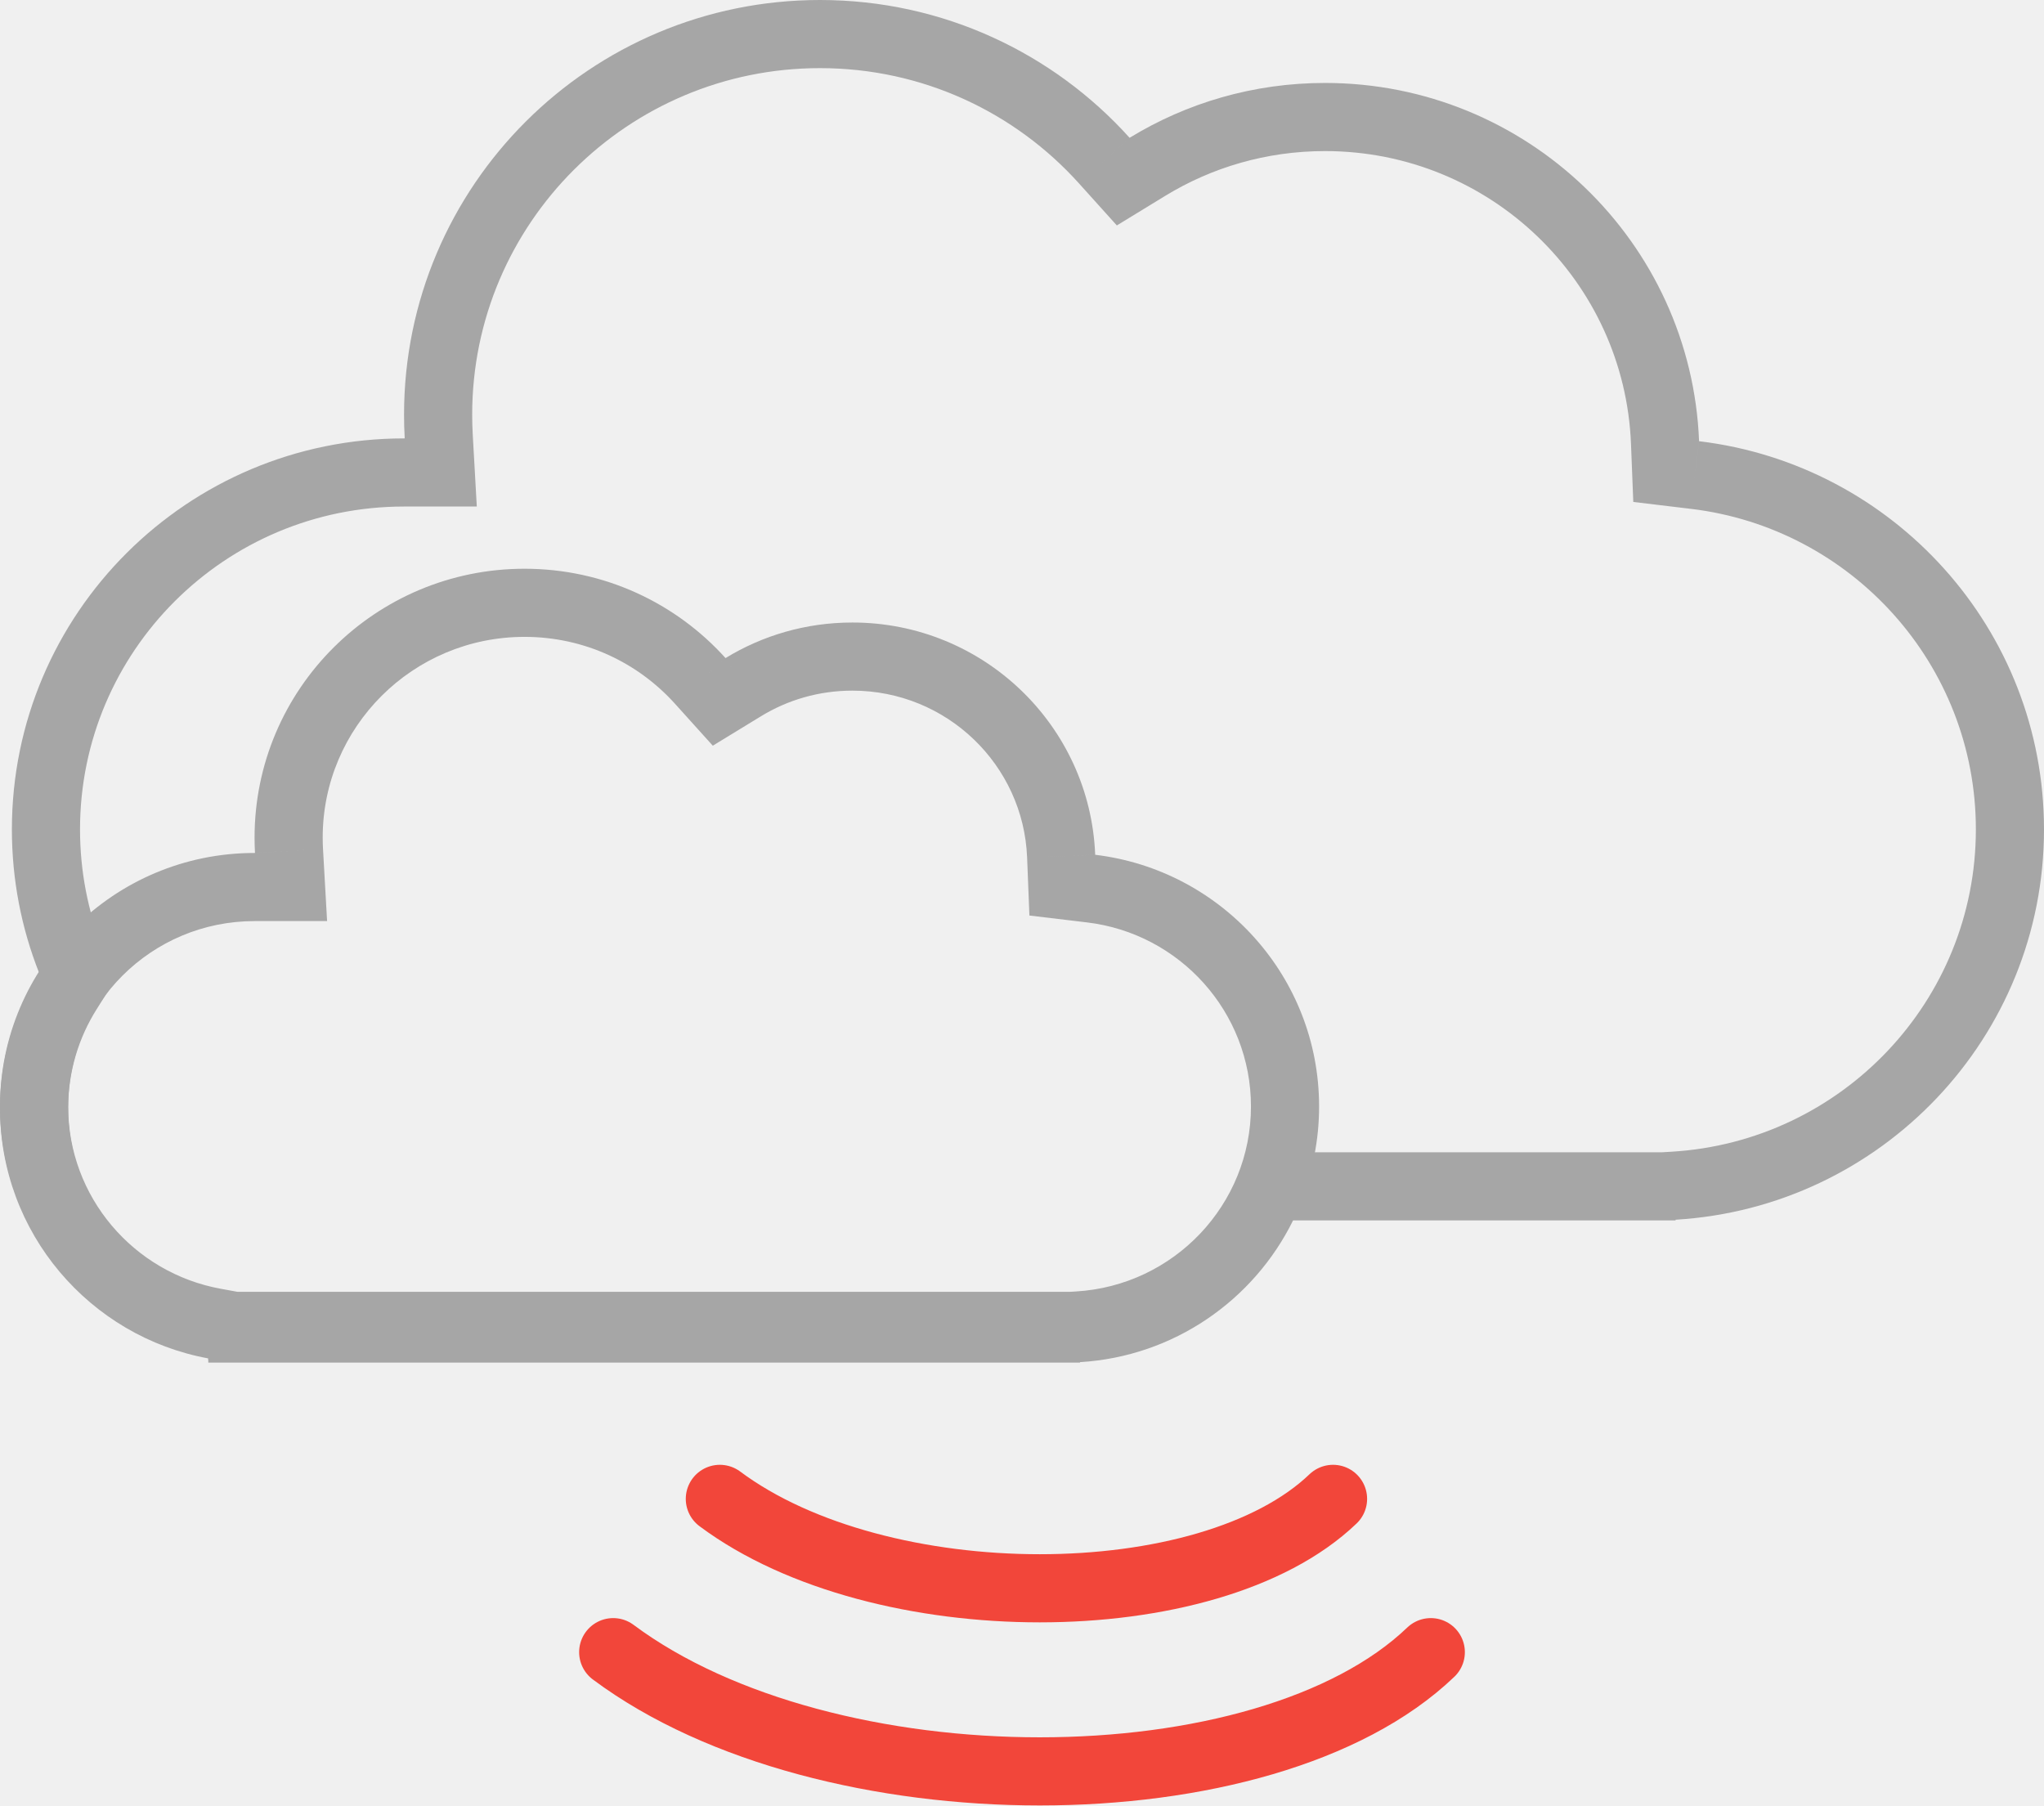
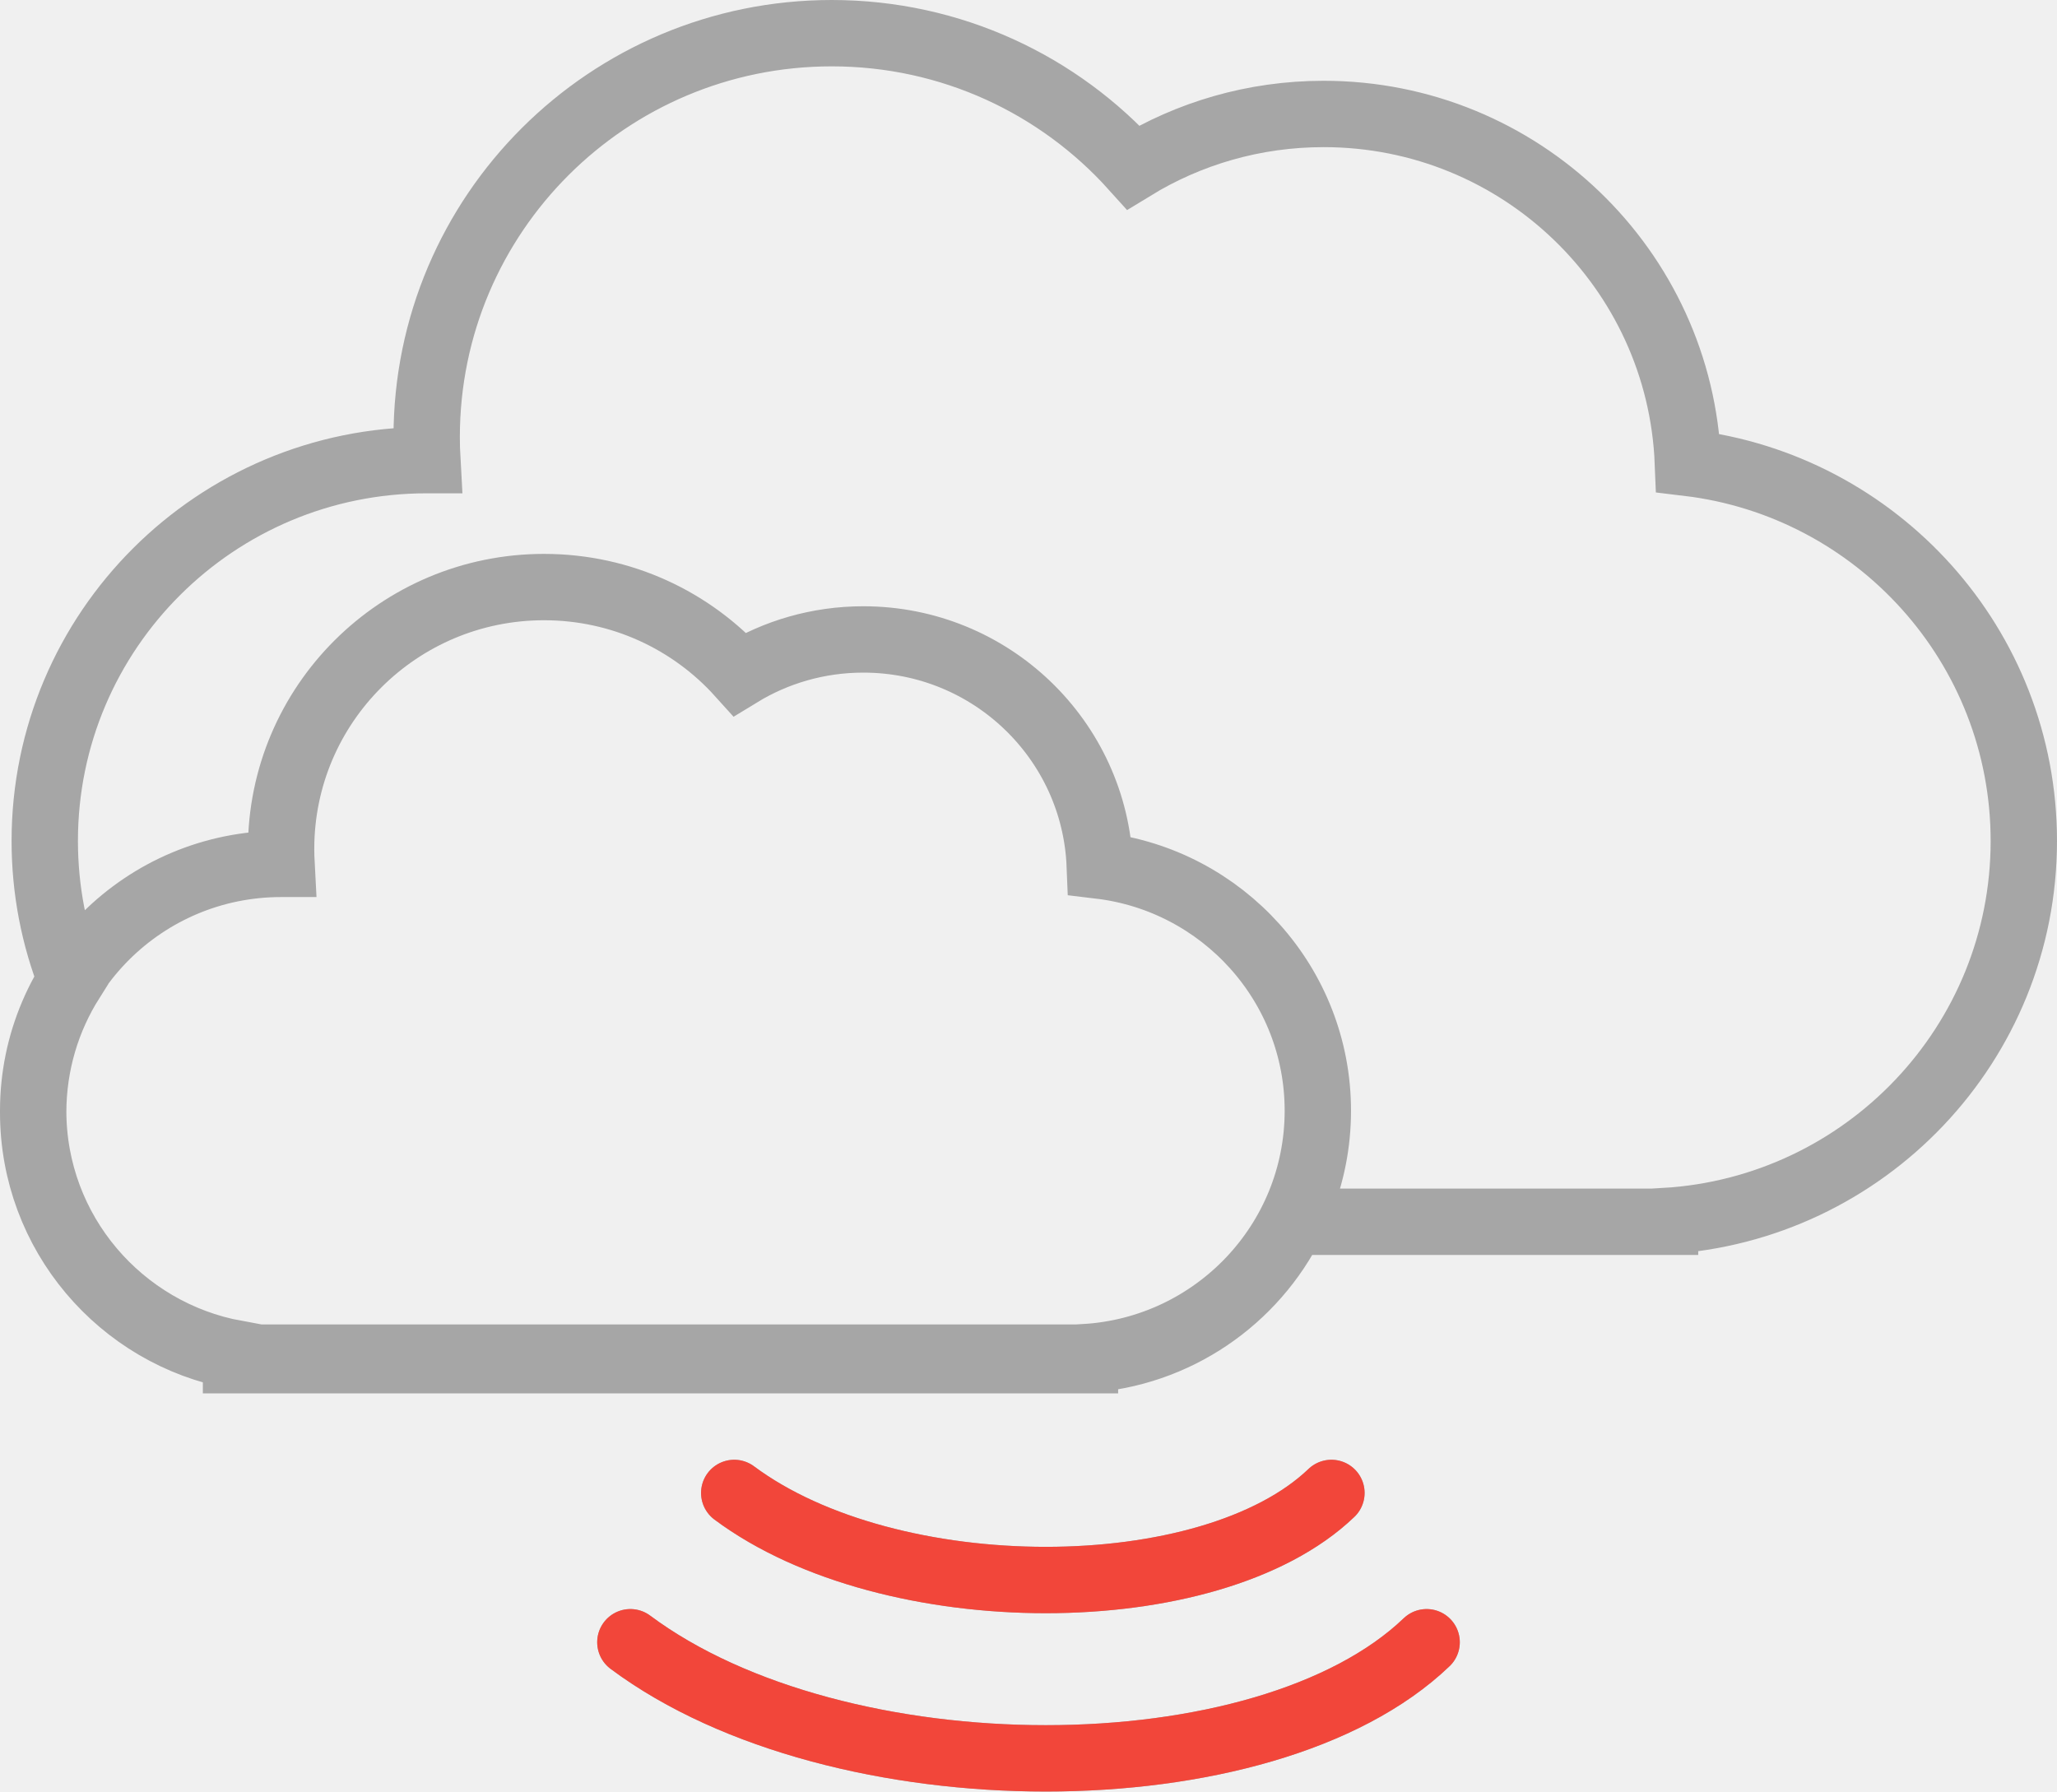
- <svg xmlns="http://www.w3.org/2000/svg" width="480" height="424" viewBox="0 0 480 424" fill="none">
-   <mask id="path-1-inside-1" fill="white">
-     <path fill-rule="evenodd" clip-rule="evenodd" d="M66.317 8.09C61.846 3.124 55.359 0 48.14 0C34.654 0 23.721 10.901 23.721 24.348C23.721 24.815 23.734 25.279 23.76 25.739H23.721C11.005 25.739 0.698 36.017 0.698 48.696C0.698 51.667 1.264 54.507 2.294 57.113C0.841 59.416 0 62.143 0 65.067C0 72.387 5.271 78.477 12.228 79.754V80H14.945H62.497H63.403V79.973C68.904 79.644 73.604 76.342 75.914 71.652H96.901L96.977 71.652L97.053 71.652H98.372V71.611C110.438 70.892 120 60.907 120 48.696C120 36.953 111.158 27.27 99.75 25.904C99.288 14.209 89.633 4.87 77.791 4.87C73.586 4.87 69.656 6.047 66.317 8.09Z" />
-   </mask>
-   <path d="M66.317 8.09L63.344 10.766L65.568 13.236L68.404 11.502L66.317 8.09ZM23.76 25.739V29.739H27.992L27.754 25.514L23.76 25.739ZM2.294 57.113L5.677 59.248L6.761 57.53L6.014 55.642L2.294 57.113ZM12.228 79.754H16.228V76.421L12.95 75.82L12.228 79.754ZM12.228 80H8.228V84H12.228V80ZM63.403 80V84H67.403V80H63.403ZM63.403 79.973L63.164 75.98L59.403 76.205V79.973H63.403ZM75.914 71.652V67.652H73.425L72.326 69.885L75.914 71.652ZM96.901 71.652L96.907 67.652H96.901V71.652ZM96.977 71.652L96.97 75.652L96.983 75.652L96.977 71.652ZM97.053 71.652V67.652L97.046 67.652L97.053 71.652ZM98.372 71.652V75.652H102.372V71.652H98.372ZM98.372 71.611L98.134 67.618L94.372 67.842V71.611H98.372ZM99.75 25.904L95.753 26.062L95.888 29.47L99.275 29.876L99.75 25.904ZM48.14 4C54.18 4 59.601 6.609 63.344 10.766L69.29 5.413C64.091 -0.361 56.538 -4 48.14 -4V4ZM27.721 24.348C27.721 13.121 36.852 4 48.14 4V-4C32.455 -4 19.721 8.681 19.721 24.348H27.721ZM27.754 25.514C27.732 25.128 27.721 24.74 27.721 24.348H19.721C19.721 24.89 19.736 25.429 19.767 25.965L27.754 25.514ZM23.721 29.739H23.76V21.739H23.721V29.739ZM4.698 48.696C4.698 38.237 13.204 29.739 23.721 29.739V21.739C8.807 21.739 -3.302 33.797 -3.302 48.696H4.698ZM6.014 55.642C5.166 53.496 4.698 51.155 4.698 48.696H-3.302C-3.302 52.179 -2.638 55.517 -1.425 58.584L6.014 55.642ZM4 65.067C4 62.921 4.615 60.931 5.677 59.248L-1.088 54.978C-2.933 57.901 -4 61.365 -4 65.067H4ZM12.95 75.82C7.856 74.885 4 70.42 4 65.067H-4C-4 74.355 2.687 82.07 11.506 83.688L12.95 75.82ZM16.228 80V79.754H8.228V80H16.228ZM14.945 76H12.228V84H14.945V76ZM62.497 76H14.945V84H62.497V76ZM63.403 76H62.497V84H63.403V76ZM59.403 79.973V80H67.403V79.973H59.403ZM72.326 69.885C70.63 73.327 67.184 75.74 63.164 75.98L63.641 83.966C70.625 83.549 76.578 79.357 79.502 73.42L72.326 69.885ZM96.901 67.652H75.914V75.652H96.901V67.652ZM96.983 67.652L96.907 67.652L96.894 75.652L96.97 75.652L96.983 67.652ZM97.046 67.652L96.97 67.652L96.983 75.652L97.059 75.652L97.046 67.652ZM98.372 67.652H97.053V75.652H98.372V67.652ZM94.372 71.611V71.652H102.372V71.611H94.372ZM116 48.696C116 58.768 108.11 67.023 98.134 67.618L98.61 75.604C112.766 74.76 124 63.047 124 48.696H116ZM99.275 29.876C108.705 31.005 116 39.012 116 48.696H124C124 34.895 113.611 23.535 100.226 21.932L99.275 29.876ZM77.791 8.87C87.487 8.87 95.376 16.515 95.753 26.062L103.747 25.746C103.2 11.903 91.779 0.87 77.791 0.87V8.87ZM68.404 11.502C71.133 9.833 74.342 8.87 77.791 8.87V0.87C72.829 0.87 68.18 2.261 64.23 4.677L68.404 11.502Z" transform="scale(4)" fill="#A6A6A6" mask="url(#path-1-inside-1)" />
-   <mask id="path-3-inside-2" fill="white">
-     <path fill-rule="evenodd" clip-rule="evenodd" d="M30.796 0C35.482 0 39.693 2.025 42.595 5.245C44.763 3.92 47.313 3.157 50.043 3.157C57.73 3.157 63.997 9.212 64.297 16.794C71.702 17.679 77.442 23.956 77.442 31.569C77.442 39.486 71.235 45.958 63.403 46.425V46.451H62.558C62.538 46.451 62.517 46.451 62.497 46.451C62.477 46.451 62.456 46.451 62.436 46.451H15.006L14.945 46.451L14.884 46.451H12.228V46.206C5.271 44.934 0 38.864 0 31.569C0 23.35 6.691 16.687 14.945 16.687H14.97C14.954 16.388 14.945 16.087 14.945 15.784C14.945 7.067 22.042 0 30.796 0Z" />
-   </mask>
-   <path d="M42.595 5.245L39.624 7.923L41.847 10.389L44.68 8.658L42.595 5.245ZM64.297 16.794L60.3 16.952L60.435 20.36L63.822 20.765L64.297 16.794ZM63.403 46.425L63.165 42.432L59.403 42.656V46.425H63.403ZM63.403 46.451V50.451H67.403V46.451H63.403ZM15.006 46.451V42.451L14.998 42.451L15.006 46.451ZM14.945 46.451L14.937 50.451L14.945 50.451L14.953 50.451L14.945 46.451ZM14.884 46.451L14.892 42.451H14.884V46.451ZM12.228 46.451H8.228V50.451H12.228V46.451ZM12.228 46.206H16.228V42.871L12.947 42.271L12.228 46.206ZM14.97 16.687V20.687H19.203L18.964 16.46L14.97 16.687ZM45.566 2.566C41.936 -1.461 36.659 -4 30.796 -4V4C34.305 4 37.45 5.511 39.624 7.923L45.566 2.566ZM50.043 -0.843C46.558 -0.843 43.289 0.134 40.51 1.831L44.68 8.658C46.237 7.707 48.069 7.157 50.043 7.157V-0.843ZM68.294 16.635C67.909 6.901 59.871 -0.843 50.043 -0.843V7.157C55.589 7.157 60.085 11.522 60.3 16.952L68.294 16.635ZM63.822 20.765C69.253 21.414 73.442 26.019 73.442 31.569H81.442C81.442 21.894 74.151 13.943 64.772 12.822L63.822 20.765ZM73.442 31.569C73.442 37.342 68.911 42.09 63.165 42.432L63.64 50.417C73.558 49.827 81.442 41.629 81.442 31.569H73.442ZM67.403 46.451V46.425H59.403V46.451H67.403ZM62.558 50.451H63.403V42.451H62.558V50.451ZM62.558 42.451C62.541 42.451 62.525 42.451 62.516 42.451C62.504 42.451 62.5 42.451 62.497 42.451V50.451C62.514 50.451 62.53 50.451 62.539 50.451C62.551 50.451 62.555 50.451 62.558 50.451V42.451ZM62.497 42.451C62.494 42.451 62.489 42.451 62.478 42.451C62.469 42.451 62.453 42.451 62.436 42.451V50.451C62.439 50.451 62.443 50.451 62.454 50.451C62.464 50.451 62.48 50.451 62.497 50.451V42.451ZM15.006 50.451H62.436V42.451H15.006V50.451ZM14.953 50.451L15.014 50.451L14.998 42.451L14.937 42.451L14.953 50.451ZM14.876 50.451L14.937 50.451L14.953 42.451L14.892 42.451L14.876 50.451ZM12.228 50.451H14.884V42.451H12.228V50.451ZM8.228 46.206V46.451H16.228V46.206H8.228ZM-4 31.569C-4 40.842 2.697 48.529 11.508 50.141L12.947 42.271C7.845 41.338 4 36.886 4 31.569H-4ZM14.945 12.687C4.498 12.687 -4 21.125 -4 31.569H4C4 25.575 8.884 20.687 14.945 20.687V12.687ZM14.97 12.687H14.945V20.687H14.97V12.687ZM10.945 15.784C10.945 16.163 10.956 16.539 10.977 16.913L18.964 16.46C18.951 16.237 18.945 16.012 18.945 15.784H10.945ZM30.796 -4C19.848 -4 10.945 4.842 10.945 15.784H18.945C18.945 9.292 24.235 4 30.796 4V-4Z" transform="translate(0 133.565) scale(4)" fill="#A6A6A6" mask="url(#path-3-inside-2)" />
-   <path d="M0 0C9.391 7 28.696 7 36 0" transform="translate(169.043 352) scale(4)" stroke="#F2463A" stroke-width="4" stroke-linecap="round" />
-   <path d="M0 0C12.522 9.333 38.261 9.333 48 0" transform="translate(144 388) scale(4)" stroke="#F2463A" stroke-width="4" stroke-linecap="round" />
+ <svg xmlns="http://www.w3.org/2000/svg" width="124" height="108" viewBox="0 0 124 108" fill="none">
+   <path d="M42.261 88C51.652 95 70.957 95 78.261 88M36 97C48.522 106.333 74.261 106.333 84 97M48.14 0C55.359 0 61.846 3.124 66.317 8.09C69.656 6.047 73.586 4.87 77.791 4.87C89.633 4.87 99.288 14.209 99.75 25.904C111.158 27.27 120 36.953 120 48.696C120 60.907 110.438 70.892 98.372 71.611V71.652H97.053L96.977 71.652L96.901 71.652H75.914C73.604 76.342 68.904 79.644 63.403 79.973V80H12.228V79.754C5.271 78.477 0 72.387 0 65.067C0 62.143 0.841 59.416 2.294 57.113C1.264 54.507 0.698 51.667 0.698 48.696C0.698 36.017 11.005 25.739 23.721 25.739H23.76C23.734 25.279 23.721 24.815 23.721 24.348C23.721 10.901 34.654 0 48.14 0ZM42.595 38.636C39.693 35.416 35.482 33.391 30.796 33.391C22.042 33.391 14.945 40.458 14.945 49.176C14.945 49.478 14.954 49.779 14.97 50.078H14.945C6.691 50.078 0 56.741 0 64.96C0 72.255 5.271 78.325 12.228 79.597V79.843H14.884L14.945 79.843L15.006 79.843H62.436C62.456 79.843 62.477 79.843 62.497 79.843C62.517 79.843 62.538 79.843 62.558 79.843H63.403V79.816C71.235 79.35 77.442 72.877 77.442 64.96C77.442 57.348 71.702 51.07 64.297 50.185C63.997 42.603 57.73 36.548 50.043 36.548C47.313 36.548 44.763 37.312 42.595 38.636Z" transform="translate(2 2)" stroke="#A6A6A6" stroke-width="4" stroke-linecap="round" />
+   <path d="M6.261 0C15.652 7 34.956 7 42.261 0M0 9C12.522 18.334 38.261 18.334 48 9" transform="translate(38 90)" stroke="#F2463A" stroke-width="4" stroke-linecap="round" />
</svg>
